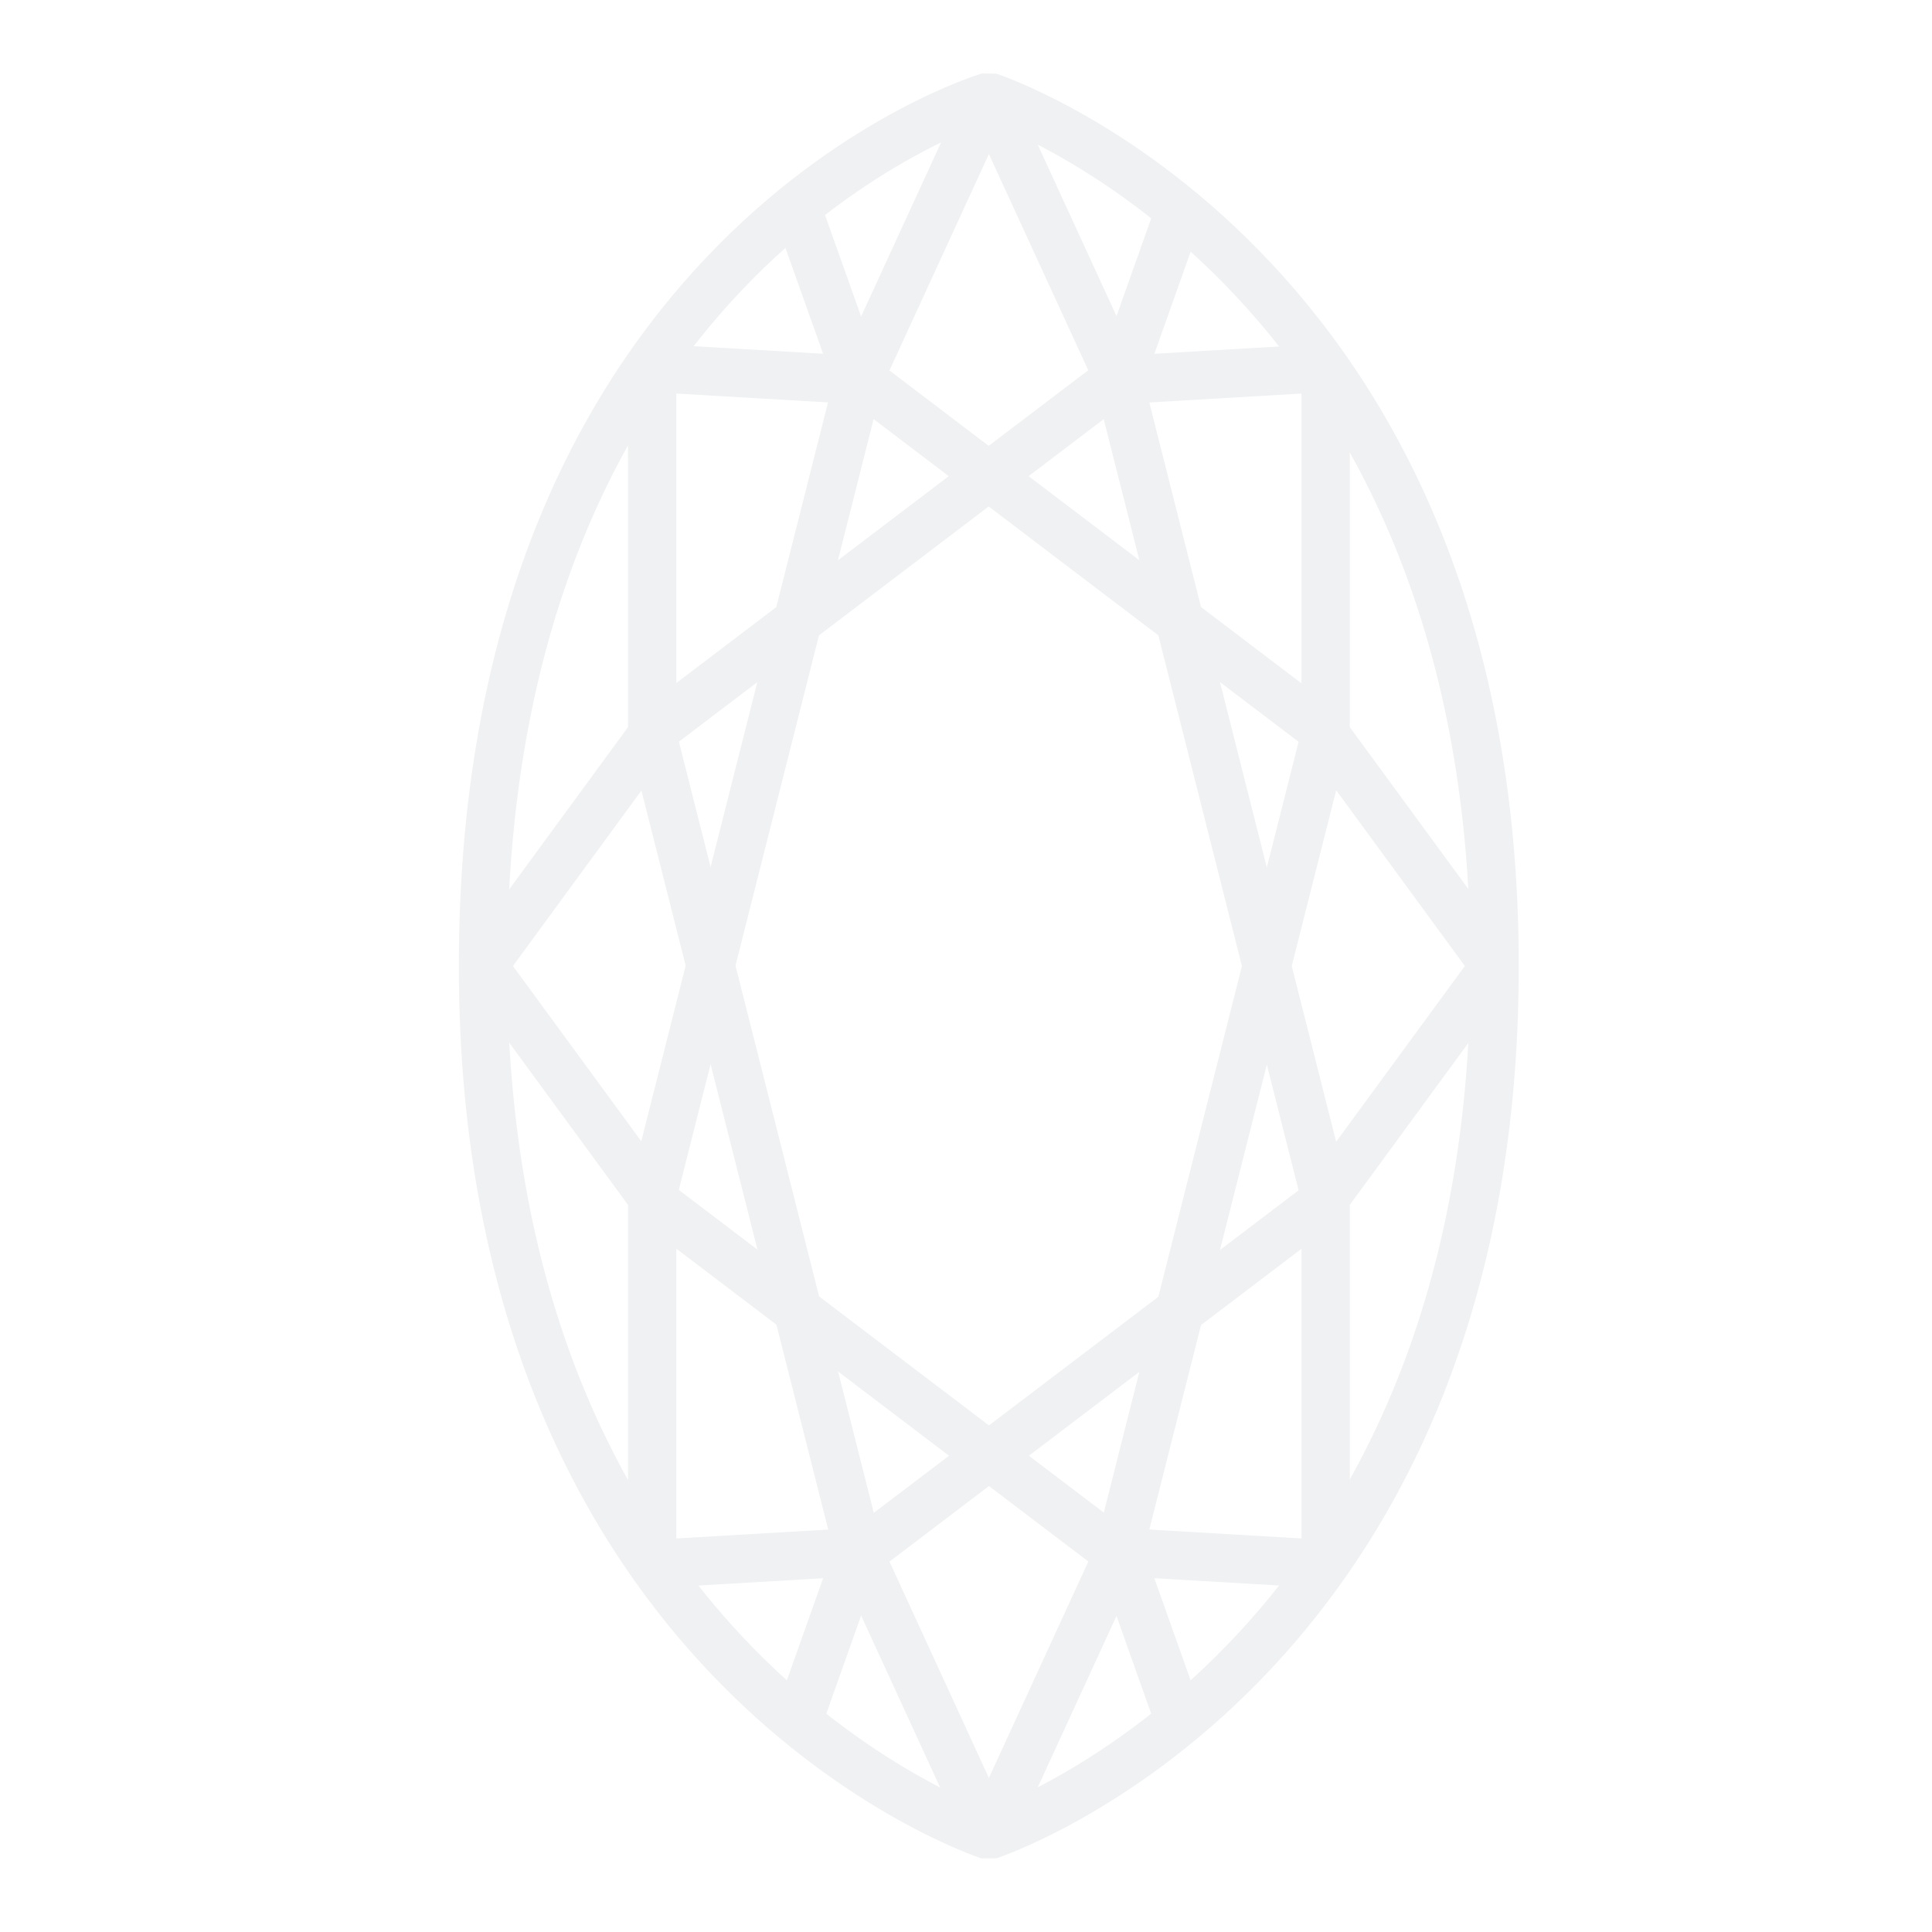
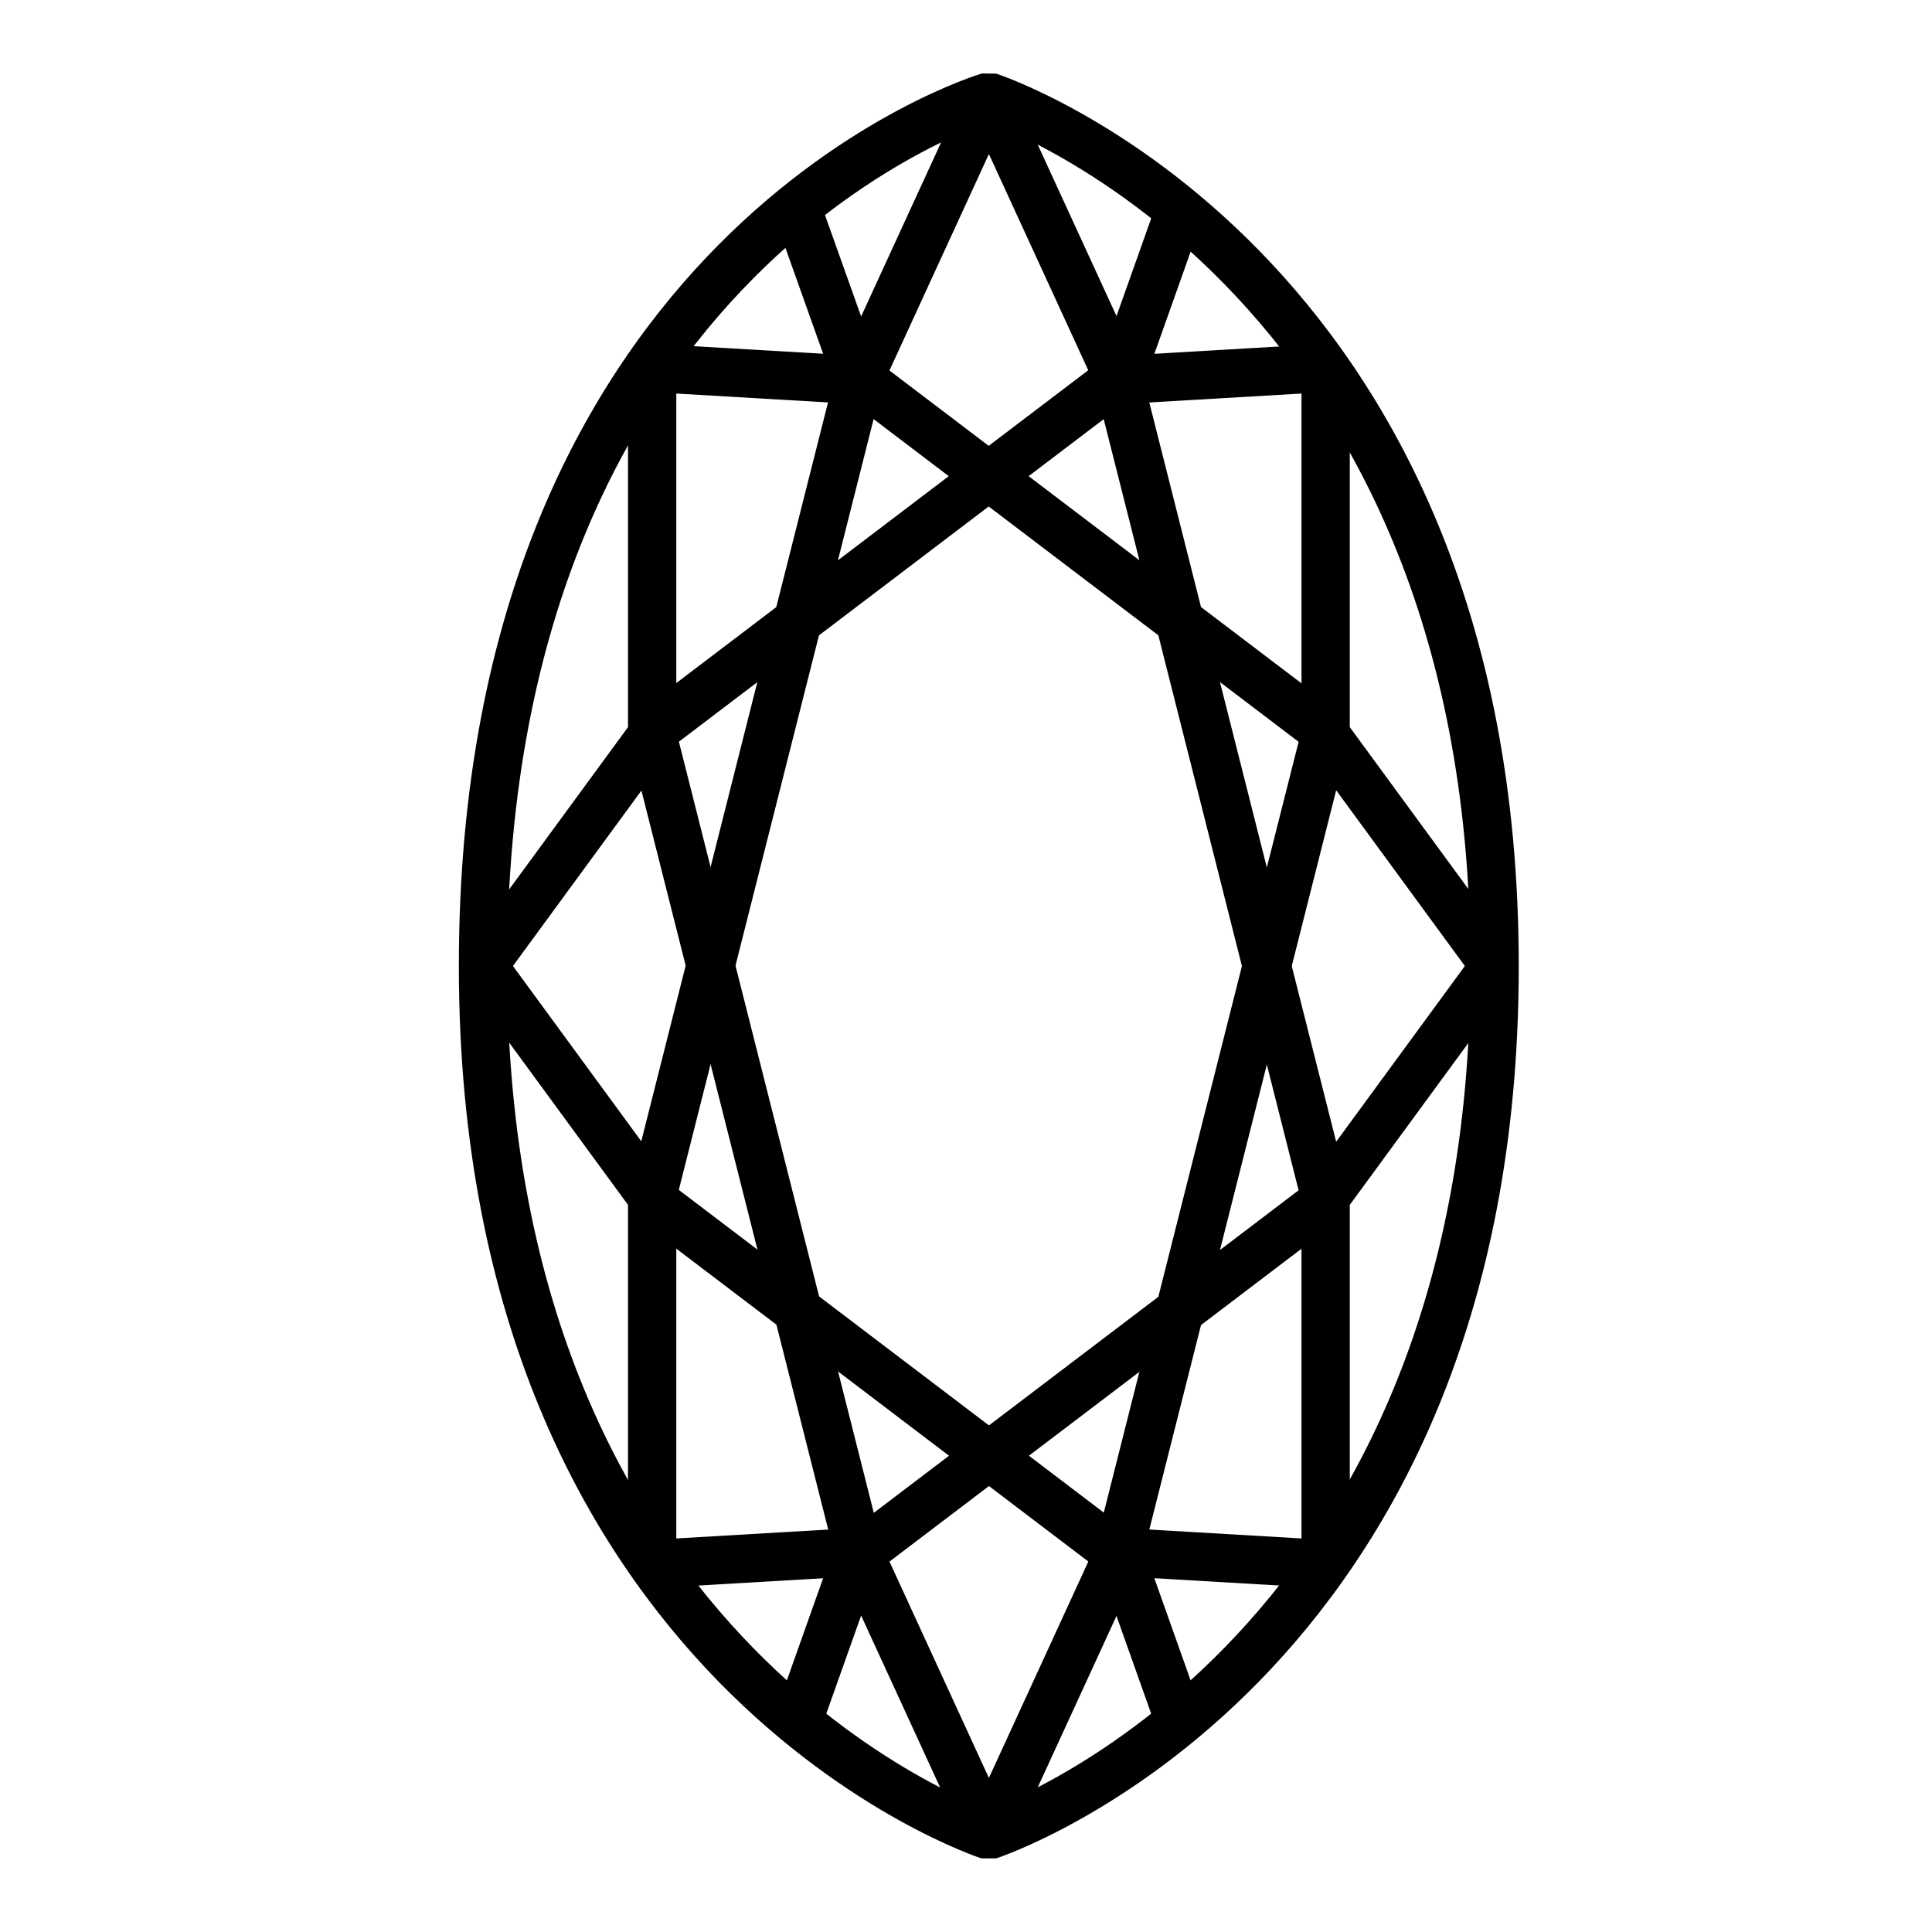
<svg xmlns="http://www.w3.org/2000/svg" width="20" height="20" viewBox="0 0 20 20">
  <defs>
    <style>
-             .cls-1{fill:none;stroke:#f0f1f2;stroke-linejoin:bevel;stroke-width:.5px}
+             .cls-1{fill:none;stroke:currentColor;stroke-linejoin:bevel;stroke-width:.5px}
        </style>
  </defs>
  <g id="marquise" transform="translate(-172 -804)">
    <g id="Group_6379" transform="translate(-839.946 275.583)">
      <path id="Path_3339" d="M1027.418 538.417c0 7.286-5.236 9-5.236 9s-5.236-1.709-5.236-9c0-7.445 5.236-9 5.236-9s5.236 1.712 5.236 9z" class="cls-1" />
      <path id="Path_3340" d="M1016.946 538.417l1.751-2.391v-3.8l2.136.125 1.35-2.938 1.35 2.938 2.136-.125v3.8l1.751 2.391-1.751 2.391v3.8l-2.136-.125-1.35 2.938-1.35-2.938-2.136.125v-3.8z" class="cls-1" />
      <path id="Path_3341" d="M1024.175 530.6l-.626 1.763 2.142 8.475-4.848 3.681" class="cls-1" transform="translate(-.019)" />
      <path id="Path_3342" d="M1020.2 530.559l.641 1.8-2.142 8.475 4.848 3.681" class="cls-1" transform="translate(-.009)" />
      <path id="Path_3343" d="M1020.216 546.281l.626-1.763-2.142-8.475 4.848-3.681" class="cls-1" transform="translate(-.009 -.047)" />
      <path id="Path_3344" d="M1020.843 532.363l4.848 3.681-2.142 8.475.626 1.763" class="cls-1" transform="translate(-.019 -.047)" />
    </g>
  </g>
</svg>
